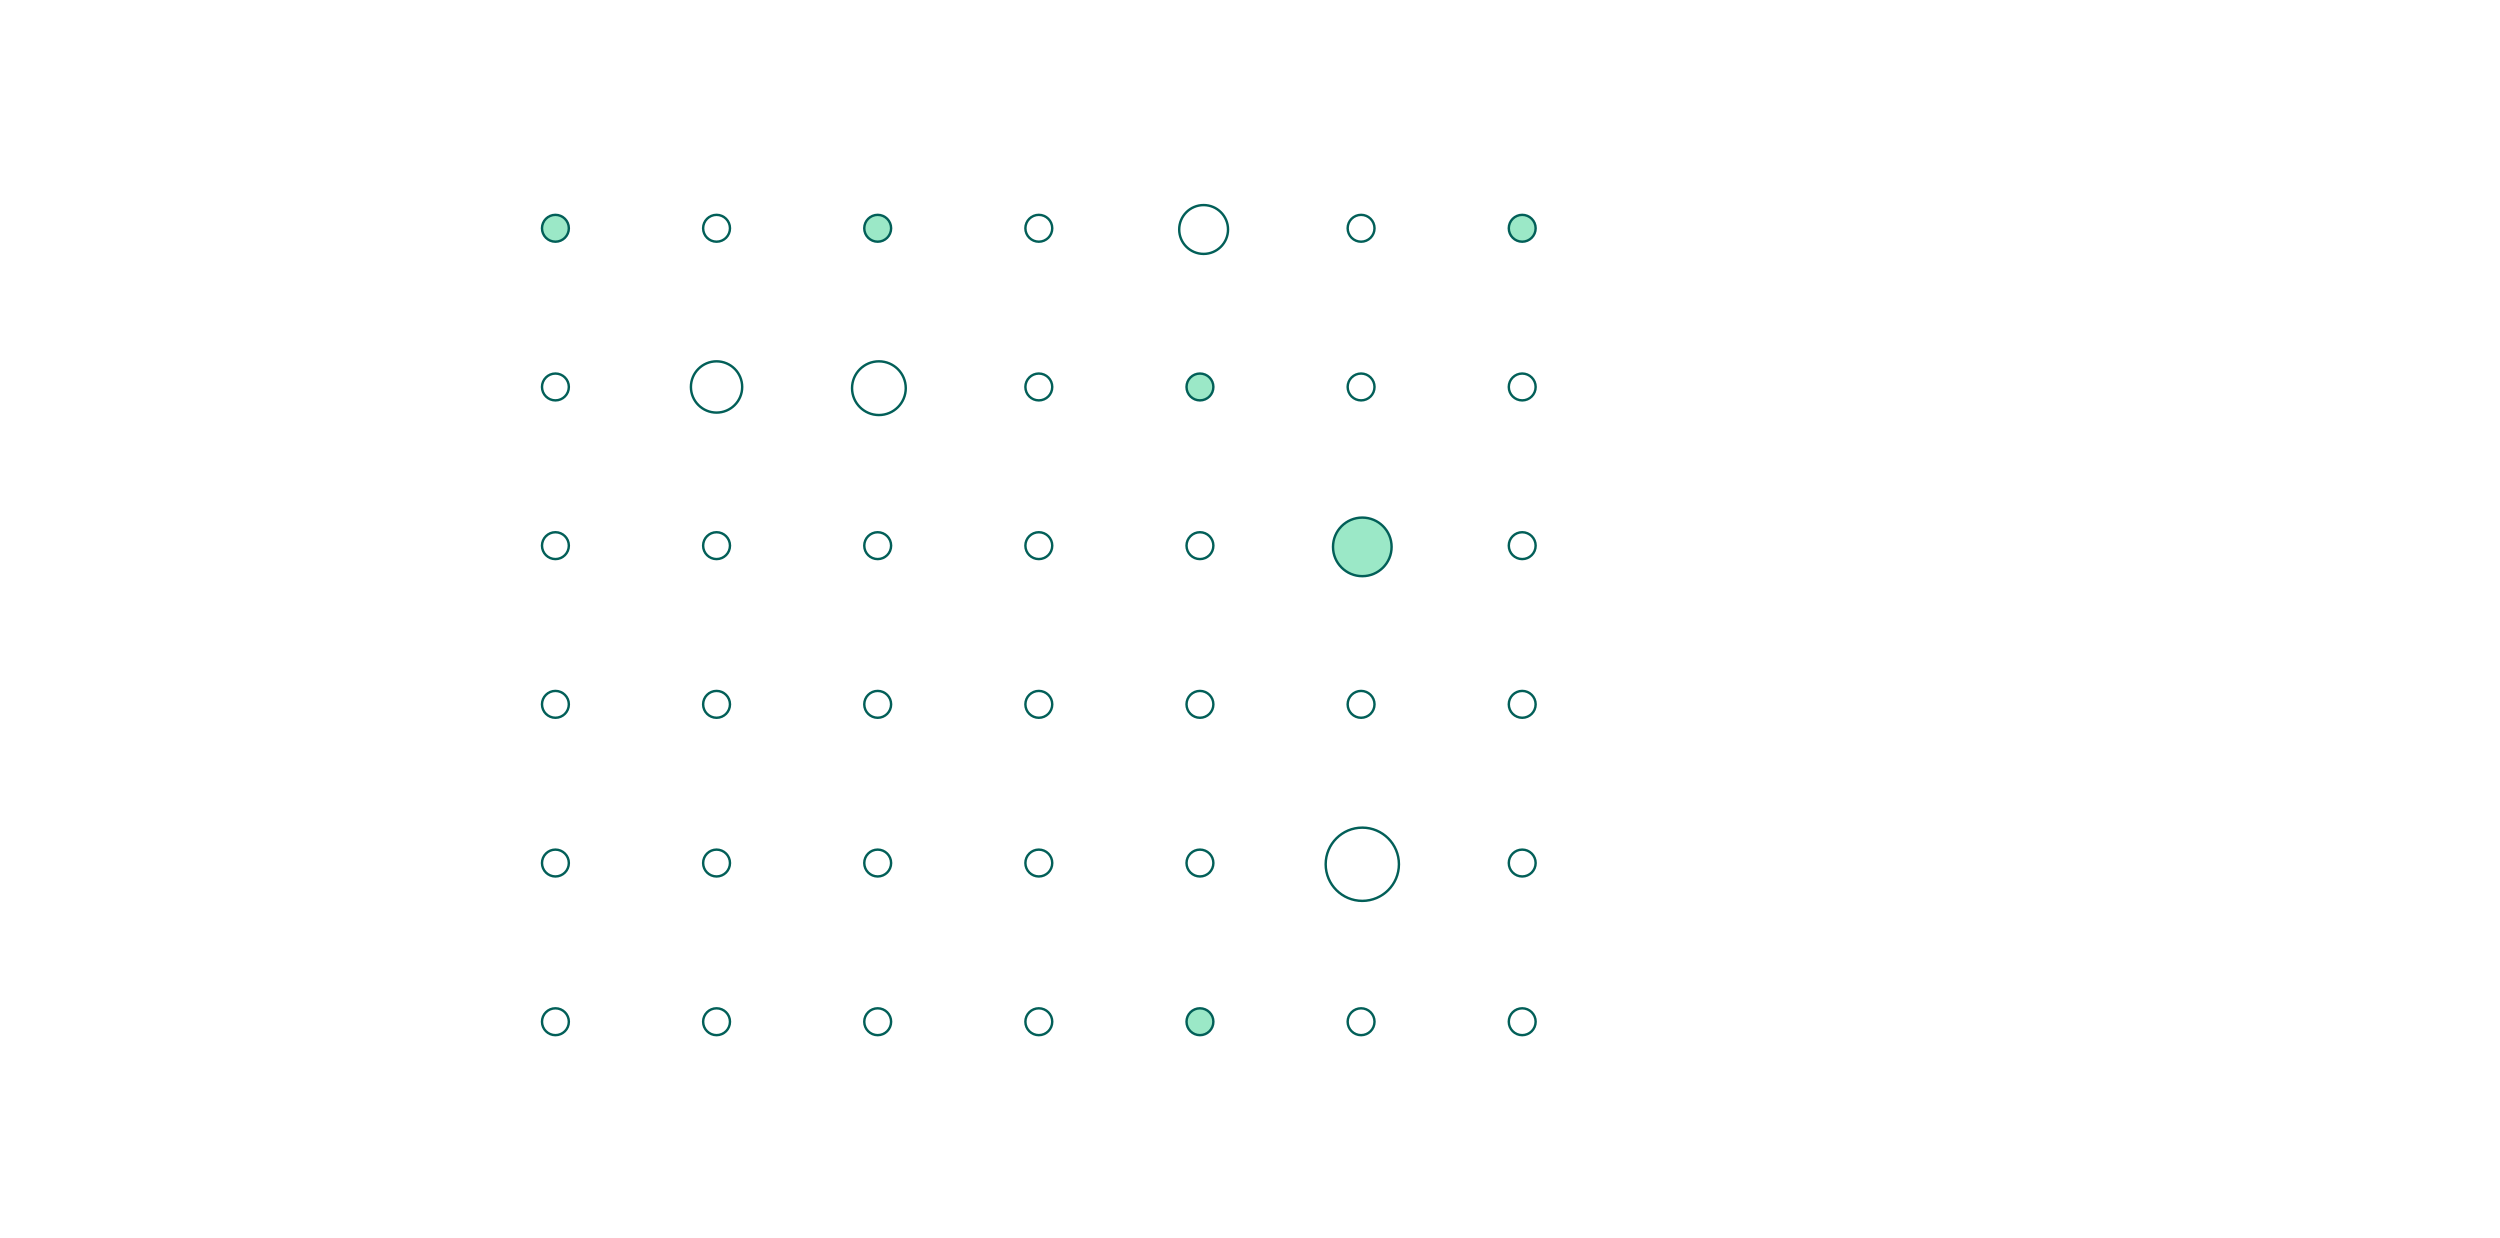
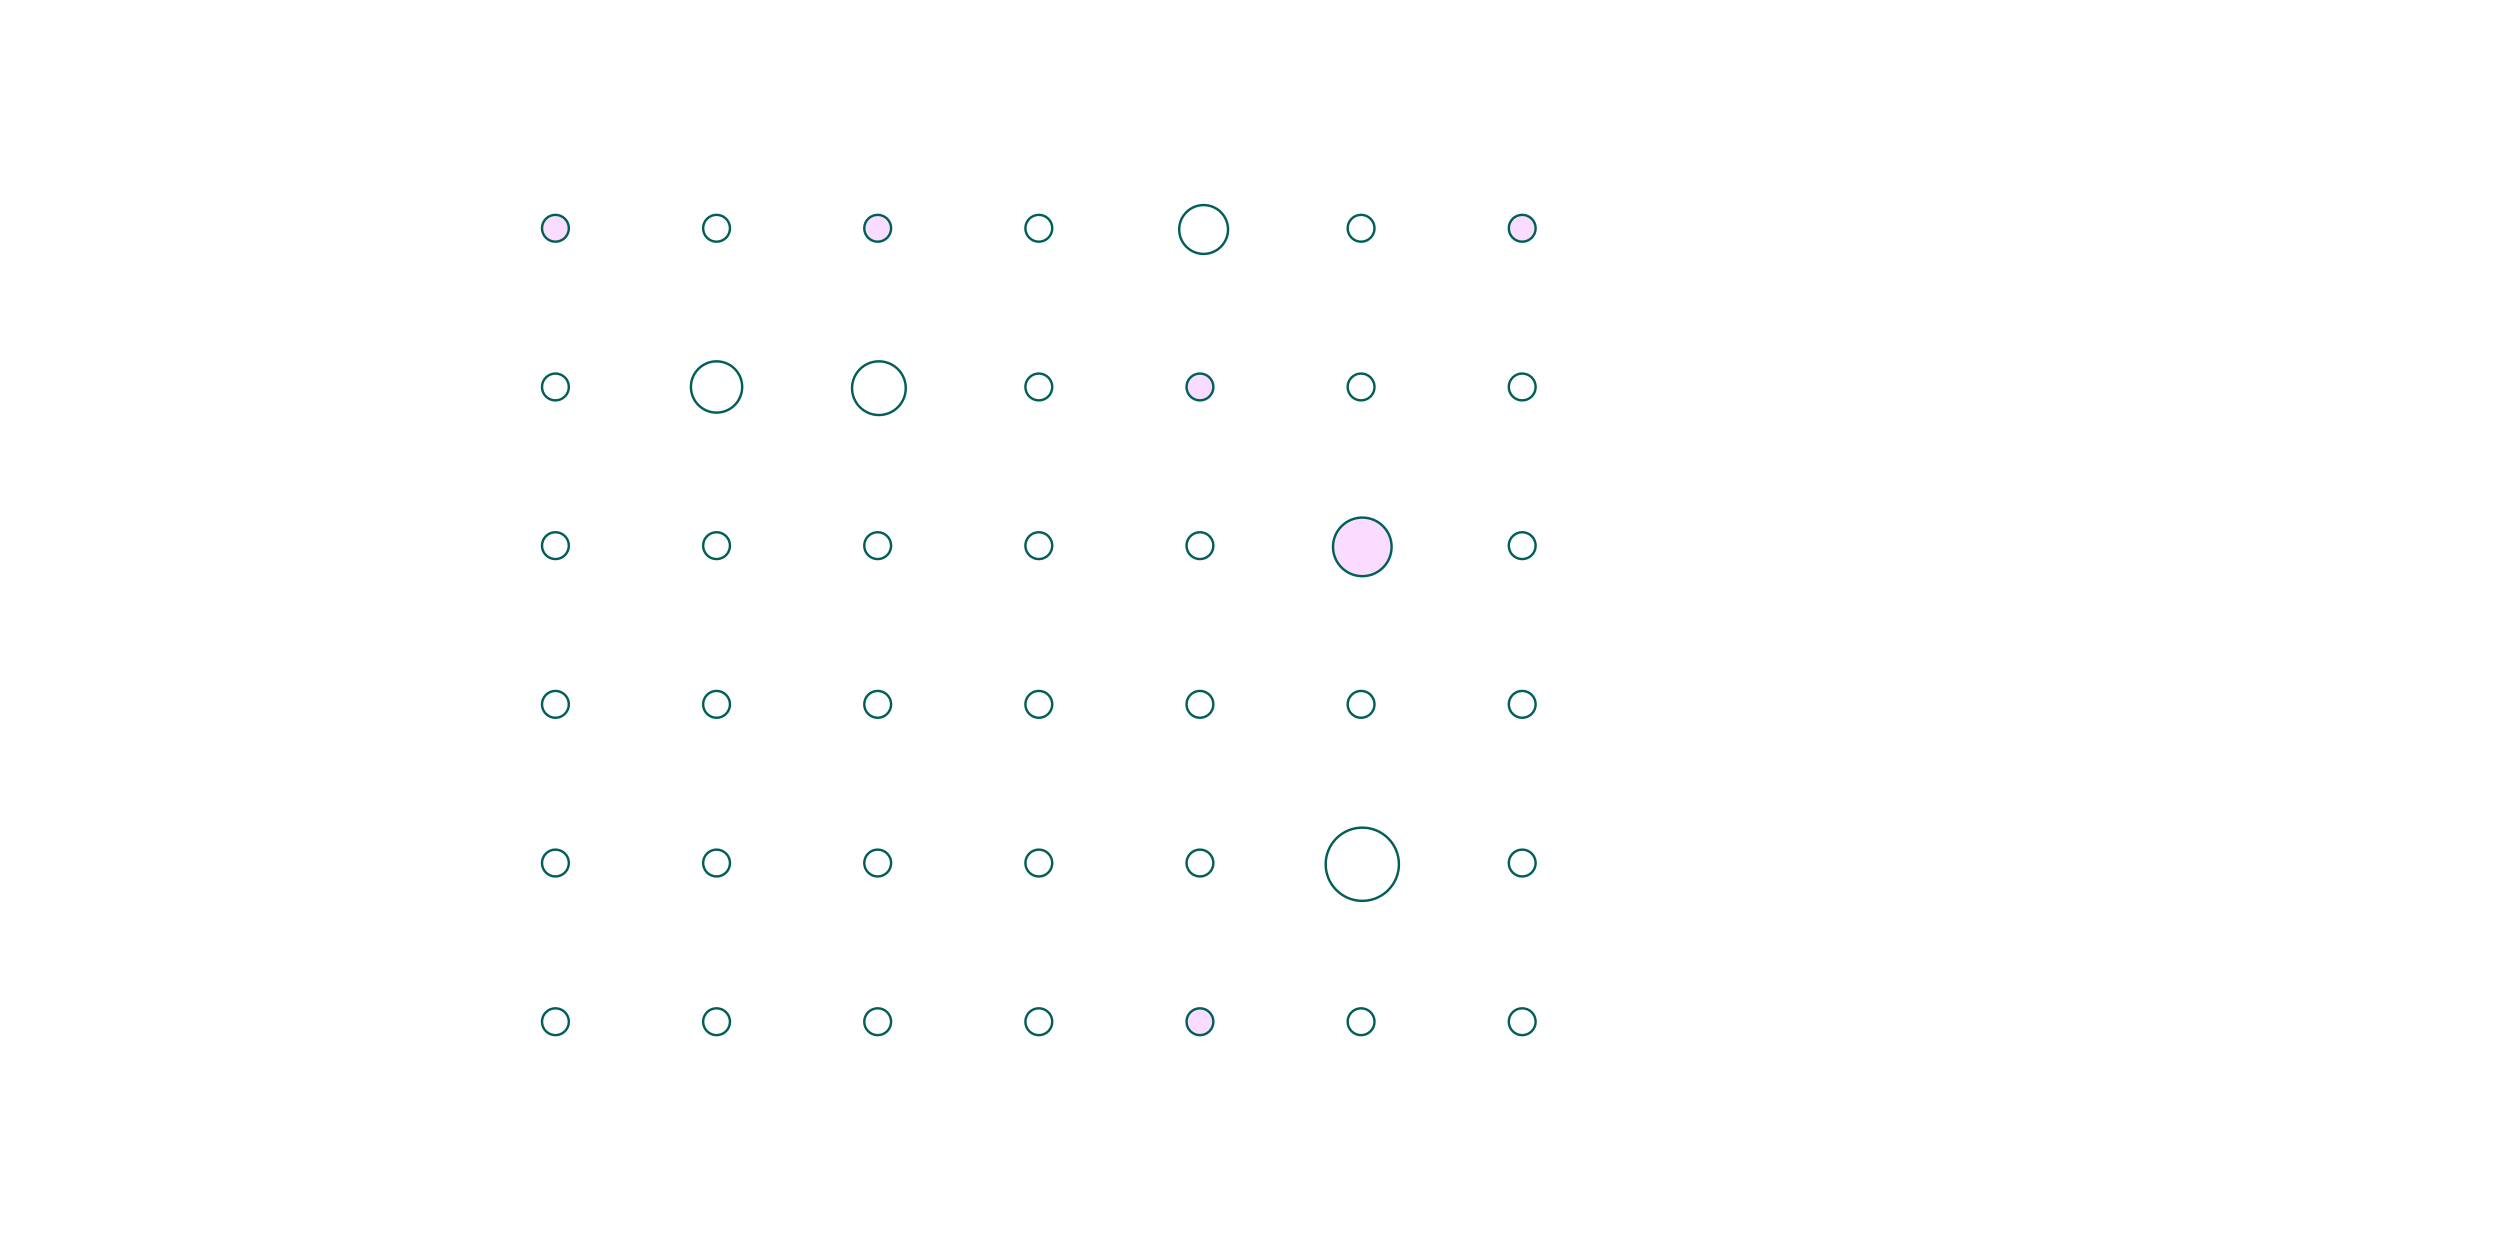
<svg xmlns="http://www.w3.org/2000/svg" width="1024px" height="507px" viewBox="0 0 1024 507" version="1.1">
  <g id="transition-path-2" stroke="none" stroke-width="1" fill="none" fill-rule="evenodd">
    <g id="Group-28" transform="translate(222, 84)" stroke="#025F58">
-       <circle id="Oval-5" fill="#9BE8C7" cx="5.5" cy="9.5" r="5.5" />
+       <circle id="Oval-5" fill="#f9dcff" cx="5.5" cy="9.5" r="5.5" />
      <circle id="Oval-5-Copy-21" cx="5.5" cy="204.5" r="5.5" />
      <circle id="Oval-5-Copy-7" cx="5.5" cy="74.5" r="5.5" />
      <circle id="Oval-5-Copy-22" cx="5.5" cy="269.5" r="5.5" />
      <circle id="Oval-5-Copy-14" cx="5.5" cy="139.5" r="5.5" />
      <circle id="Oval-5-Copy-23" cx="5.5" cy="334.5" r="5.5" />
      <circle id="Oval-5-Copy" cx="71.5" cy="9.5" r="5.5" />
      <circle id="Oval-5-Copy-24" cx="71.5" cy="204.5" r="5.5" />
      <circle id="Oval-5-Copy-8" cx="71.5" cy="74.5" r="10.5" />
      <circle id="Oval-5-Copy-25" cx="71.5" cy="269.5" r="5.5" />
      <circle id="Oval-5-Copy-15" cx="71.5" cy="139.5" r="5.5" />
      <circle id="Oval-5-Copy-26" cx="71.5" cy="334.5" r="5.5" />
-       <circle id="Oval-5-Copy-2" fill="#9BE8C7" cx="137.5" cy="9.5" r="5.5" />
+       <circle id="Oval-5-Copy-2" fill="#f9dcff" cx="137.5" cy="9.5" r="5.5" />
      <circle id="Oval-5-Copy-27" cx="137.5" cy="204.5" r="5.5" />
      <circle id="Oval-5-Copy-9" cx="138" cy="75" r="11" />
      <circle id="Oval-5-Copy-28" cx="137.5" cy="269.5" r="5.5" />
      <circle id="Oval-5-Copy-16" cx="137.5" cy="139.5" r="5.5" />
      <circle id="Oval-5-Copy-29" cx="137.5" cy="334.5" r="5.5" />
      <circle id="Oval-5-Copy-3" cx="203.5" cy="9.5" r="5.5" />
      <circle id="Oval-5-Copy-30" cx="203.5" cy="204.5" r="5.5" />
      <circle id="Oval-5-Copy-10" cx="203.5" cy="74.5" r="5.5" />
      <circle id="Oval-5-Copy-31" cx="203.5" cy="269.5" r="5.5" />
      <circle id="Oval-5-Copy-17" cx="203.5" cy="139.5" r="5.5" />
      <circle id="Oval-5-Copy-32" cx="203.5" cy="334.5" r="5.5" />
      <circle id="Oval-5-Copy-4" cx="271" cy="10" r="10" />
      <circle id="Oval-5-Copy-33" cx="269.5" cy="204.5" r="5.5" />
-       <circle id="Oval-5-Copy-11" fill="#9BE8C7" cx="269.5" cy="74.5" r="5.5" />
+       <circle id="Oval-5-Copy-11" fill="#f9dcff" cx="269.5" cy="74.5" r="5.5" />
      <circle id="Oval-5-Copy-34" cx="269.5" cy="269.5" r="5.5" />
      <circle id="Oval-5-Copy-18" cx="269.5" cy="139.5" r="5.5" />
-       <circle id="Oval-5-Copy-35" fill="#9BE8C7" cx="269.5" cy="334.5" r="5.5" />
+       <circle id="Oval-5-Copy-35" fill="#f9dcff" cx="269.5" cy="334.5" r="5.5" />
      <circle id="Oval-5-Copy-5" cx="335.5" cy="9.5" r="5.5" />
      <circle id="Oval-5-Copy-36" cx="335.5" cy="204.5" r="5.5" />
      <circle id="Oval-5-Copy-12" cx="335.5" cy="74.5" r="5.5" />
      <circle id="Oval-5-Copy-37" cx="336" cy="270" r="15" />
-       <circle id="Oval-5-Copy-19" fill="#9BE8C7" cx="336" cy="140" r="12" />
+       <circle id="Oval-5-Copy-19" fill="#f9dcff" cx="336" cy="140" r="12" />
      <circle id="Oval-5-Copy-38" cx="335.5" cy="334.5" r="5.5" />
-       <circle id="Oval-5-Copy-6" fill="#9BE8C7" cx="401.5" cy="9.5" r="5.5" />
+       <circle id="Oval-5-Copy-6" fill="#f9dcff" cx="401.5" cy="9.5" r="5.5" />
      <circle id="Oval-5-Copy-39" cx="401.5" cy="204.5" r="5.5" />
      <circle id="Oval-5-Copy-13" cx="401.5" cy="74.5" r="5.5" />
      <circle id="Oval-5-Copy-40" cx="401.5" cy="269.5" r="5.5" />
      <circle id="Oval-5-Copy-20" cx="401.5" cy="139.5" r="5.5" />
      <circle id="Oval-5-Copy-41" cx="401.5" cy="334.5" r="5.5" />
    </g>
  </g>
</svg>
